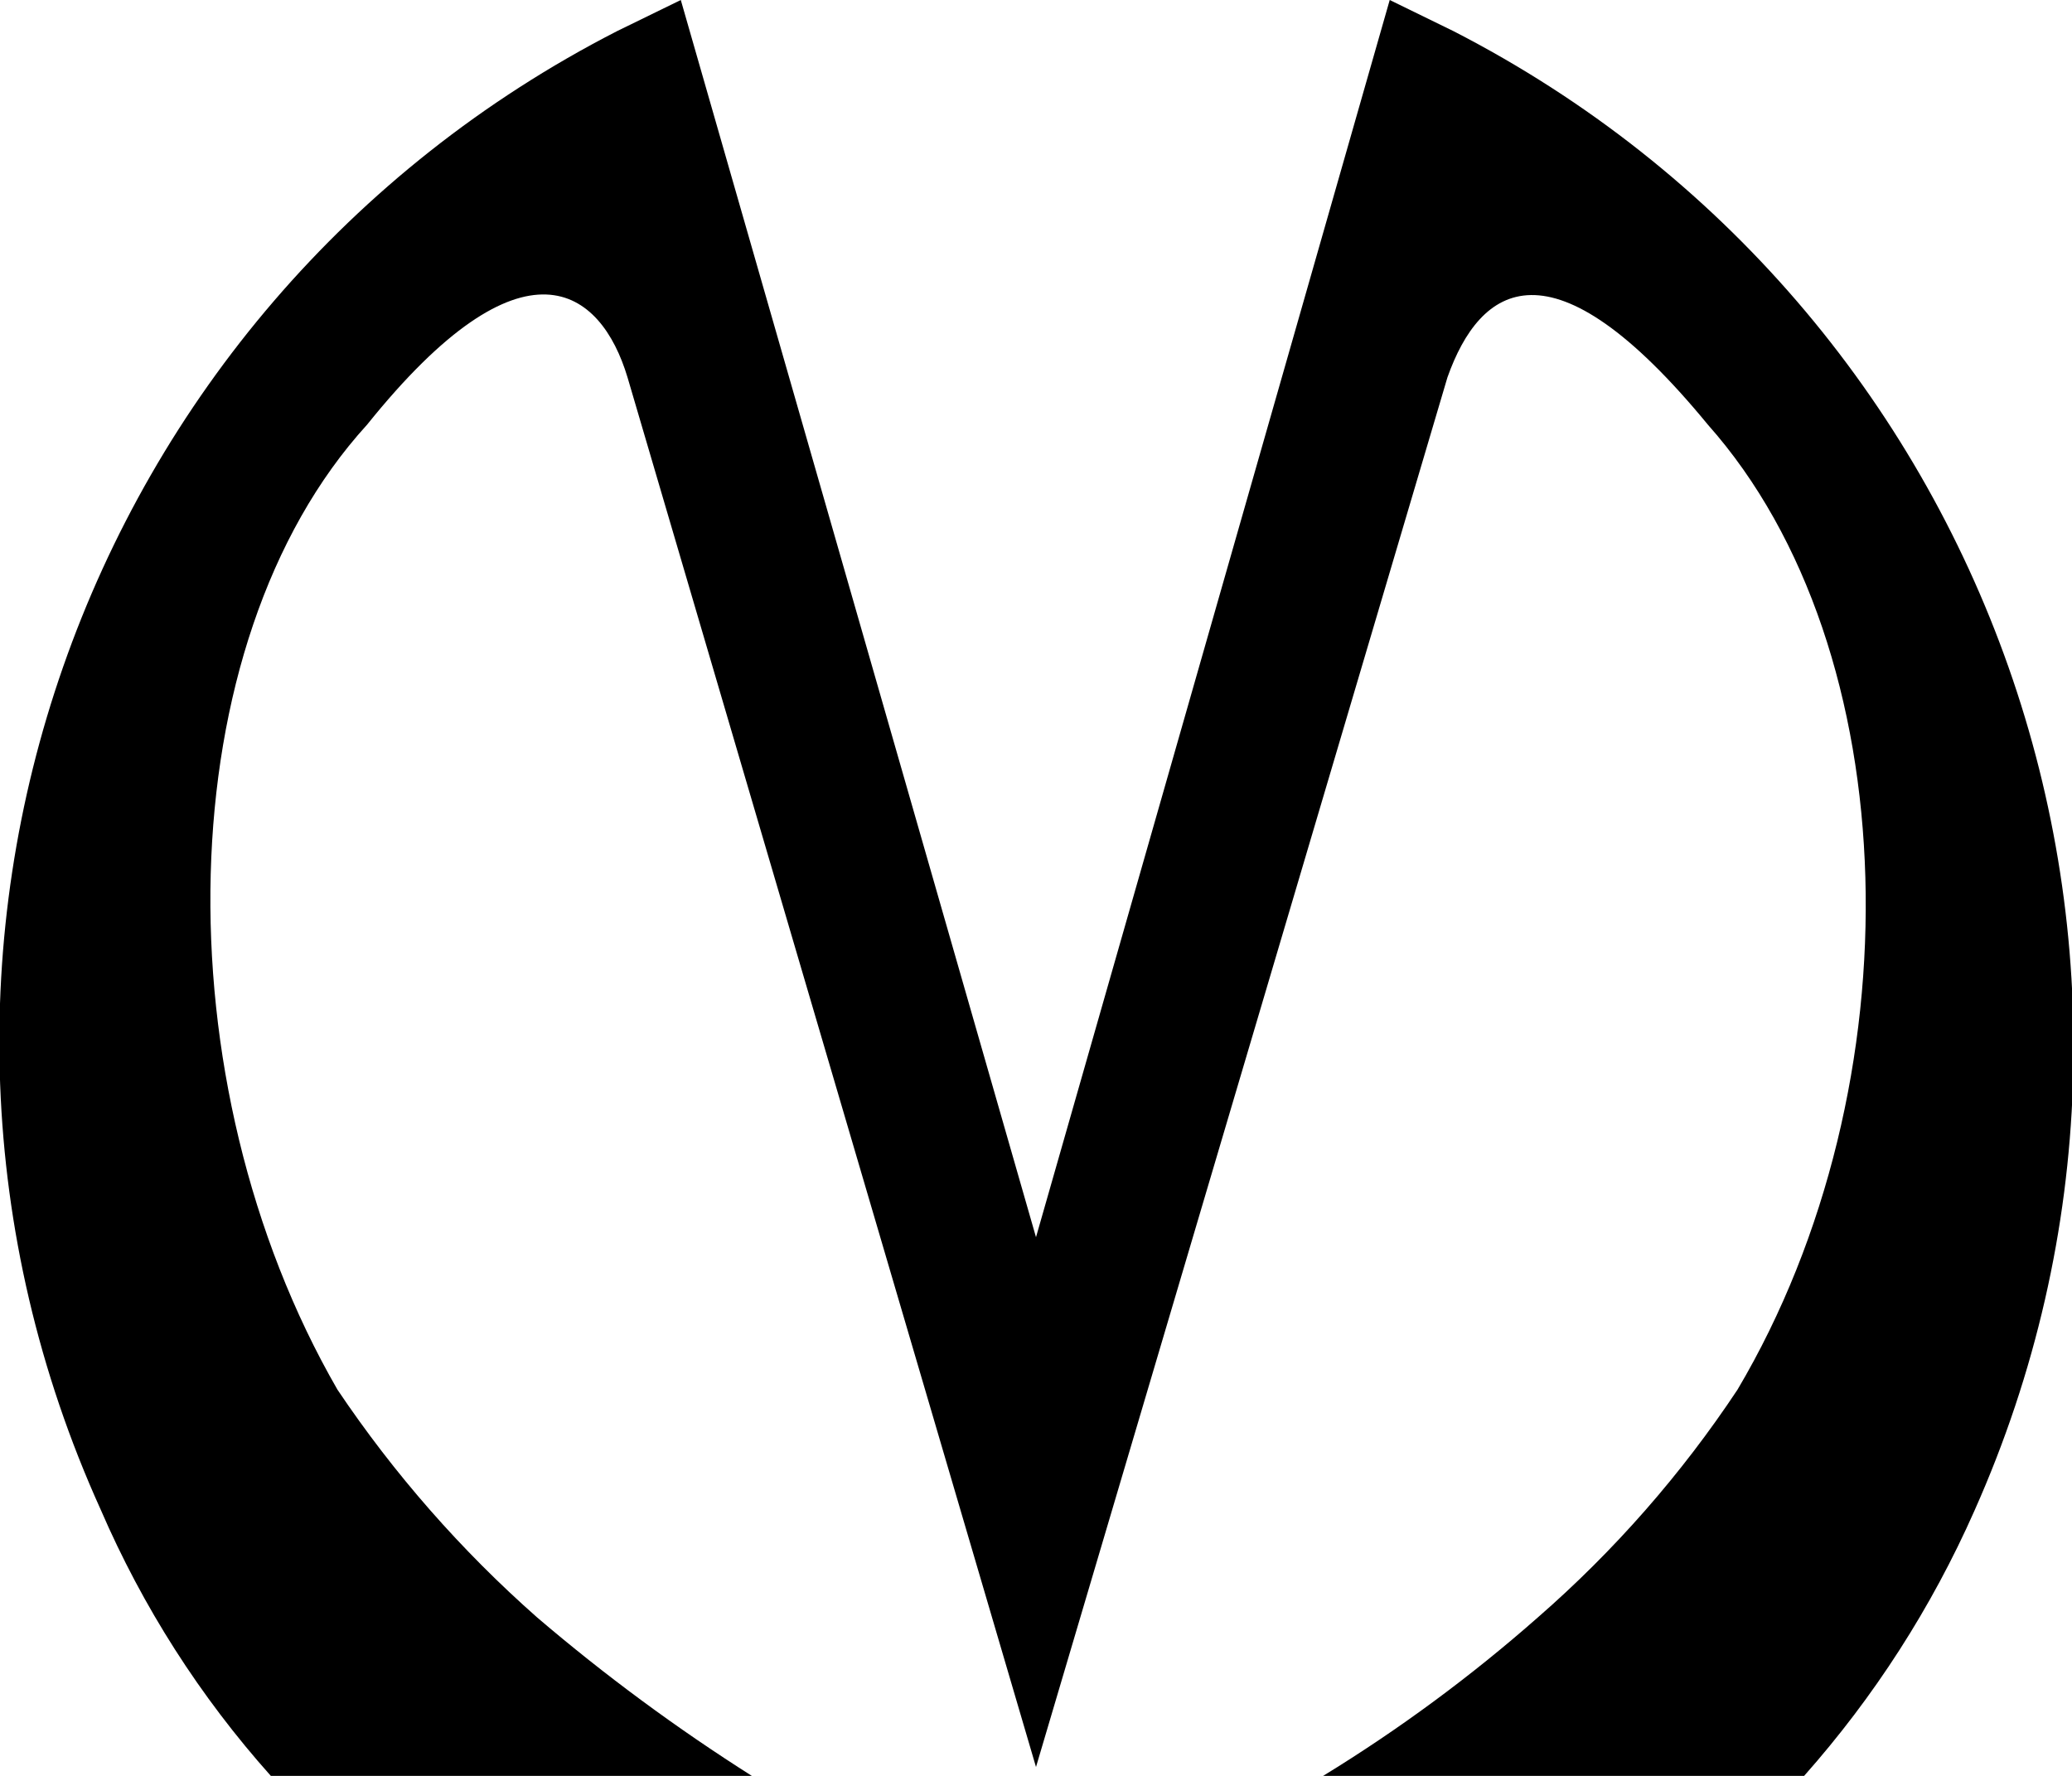
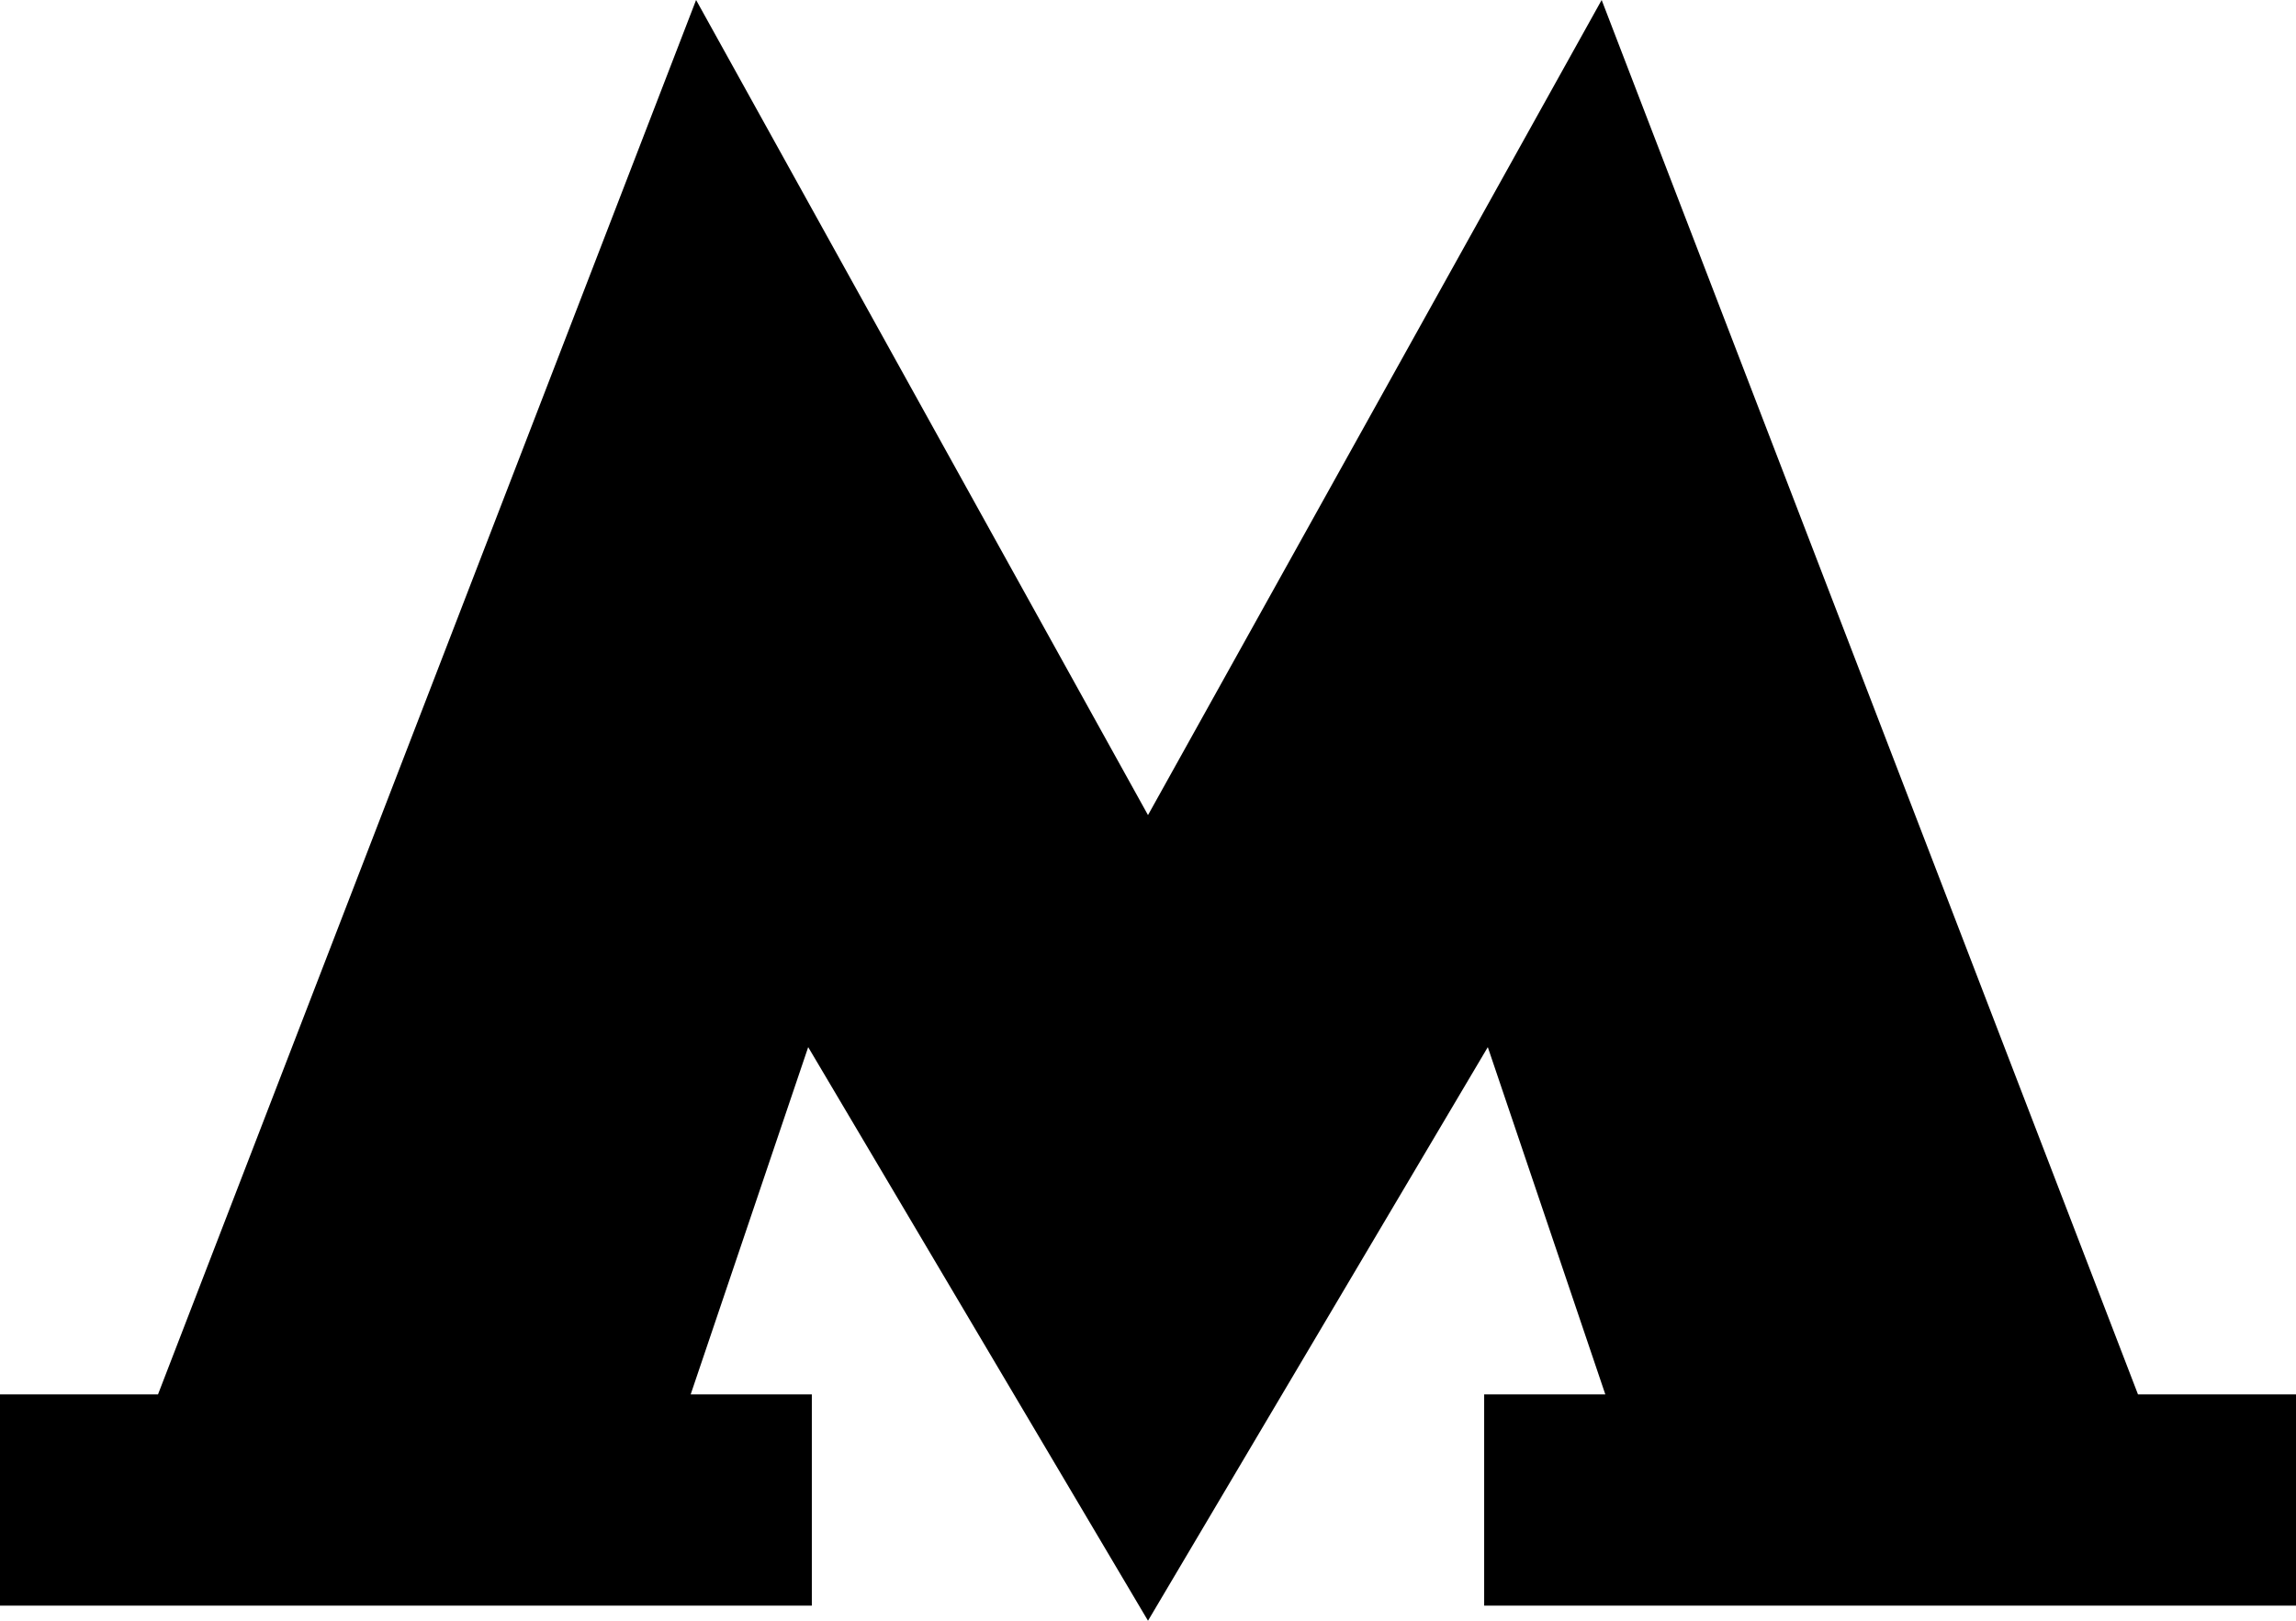
- <svg xmlns="http://www.w3.org/2000/svg" id="Layer_1" data-name="Layer 1" viewBox="0 0 14 12">
-   <path d="M4.17.21,4.6,0,7,8.36,9.39,0l.43.21a7.71,7.71,0,0,1,3.52,10A6.92,6.92,0,0,1,12.19,12H8.94a10.45,10.45,0,0,0,1.45-1.07,7.65,7.65,0,0,0,1.35-1.54c1.22-2.06,1.15-5-.2-6.52C10.48,1.58,10,1.93,9.78,2.55L7,11.94,4.24,2.55c-.18-.6-.7-1-1.76.32-1.35,1.48-1.4,4.44-.2,6.52a8,8,0,0,0,1.35,1.54A12.7,12.7,0,0,0,5.08,12H1.83A6.67,6.67,0,0,1,.68,10.2,7.67,7.67,0,0,1,4.17.21Z" />
+ <svg xmlns="http://www.w3.org/2000/svg" width="17" height="12" viewBox="0 0 17 12">
+   <path d="M15.83 10.324L11.859 0L8.5 6.035L5.154 0L1.17 10.324H0V11.888H6.011V10.324H5.114L5.984 7.753L8.5 12L11.016 7.753L11.886 10.324H10.989V11.888H17V10.324H15.83Z" />
</svg>
